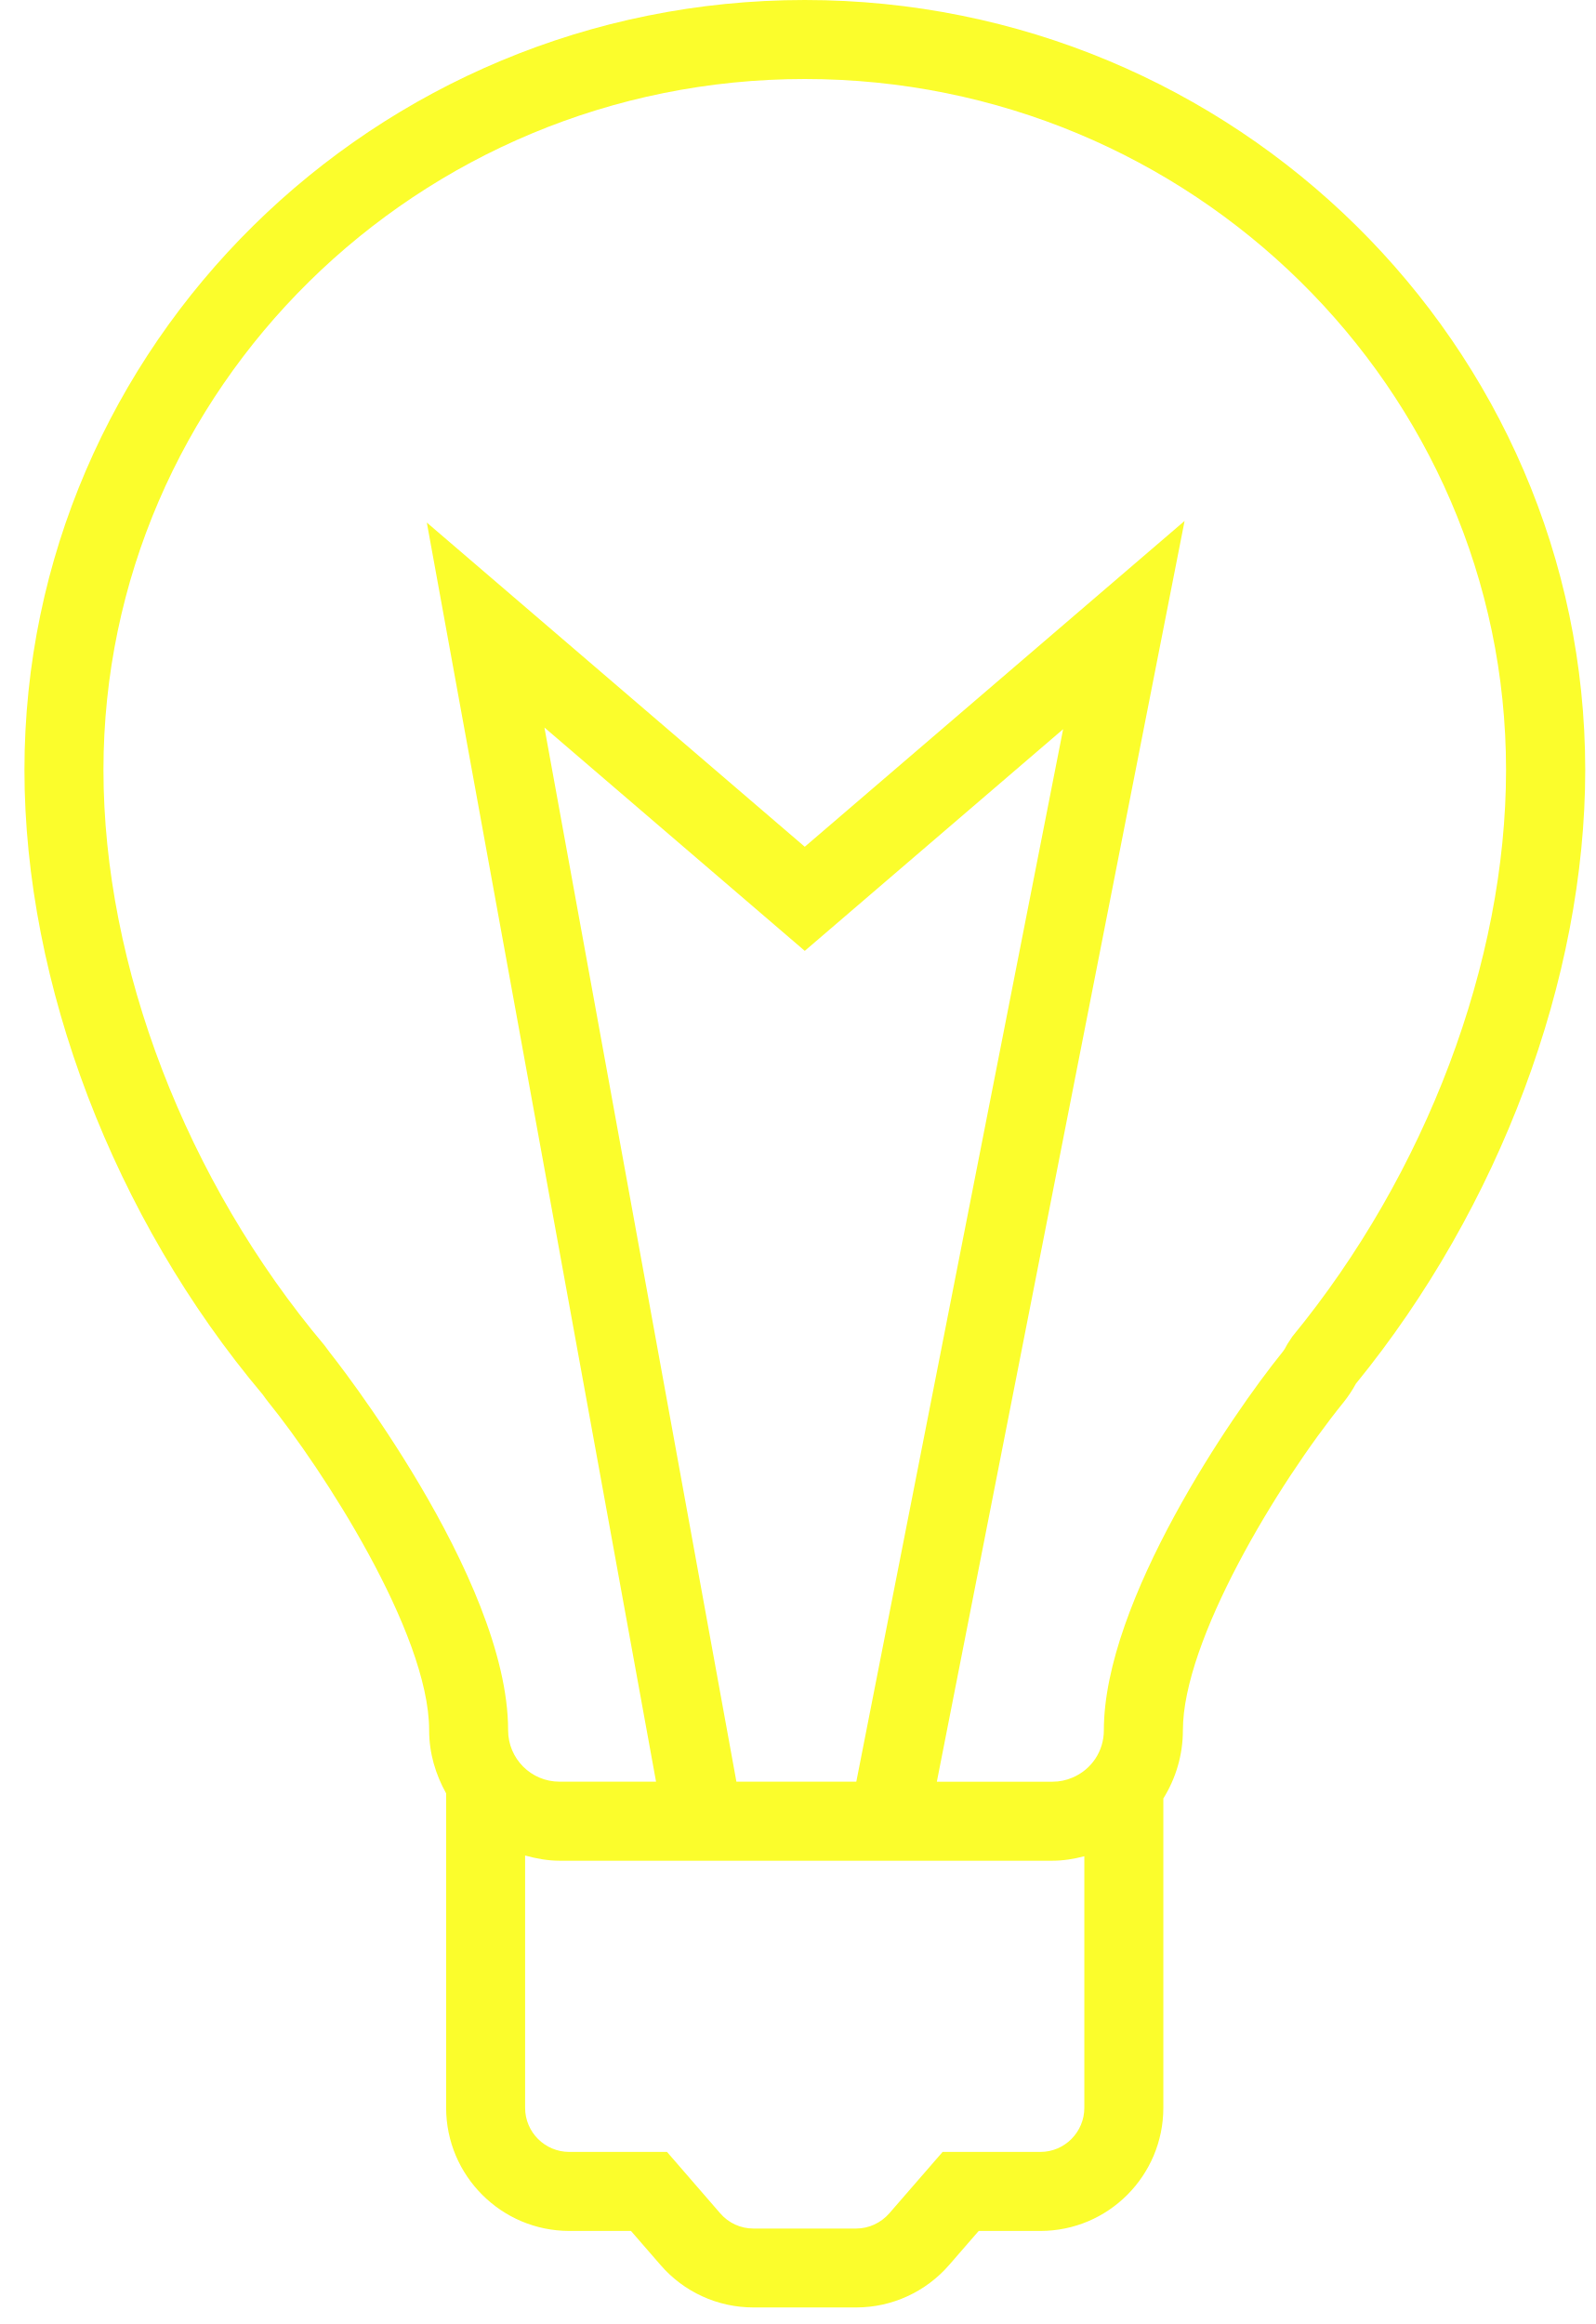
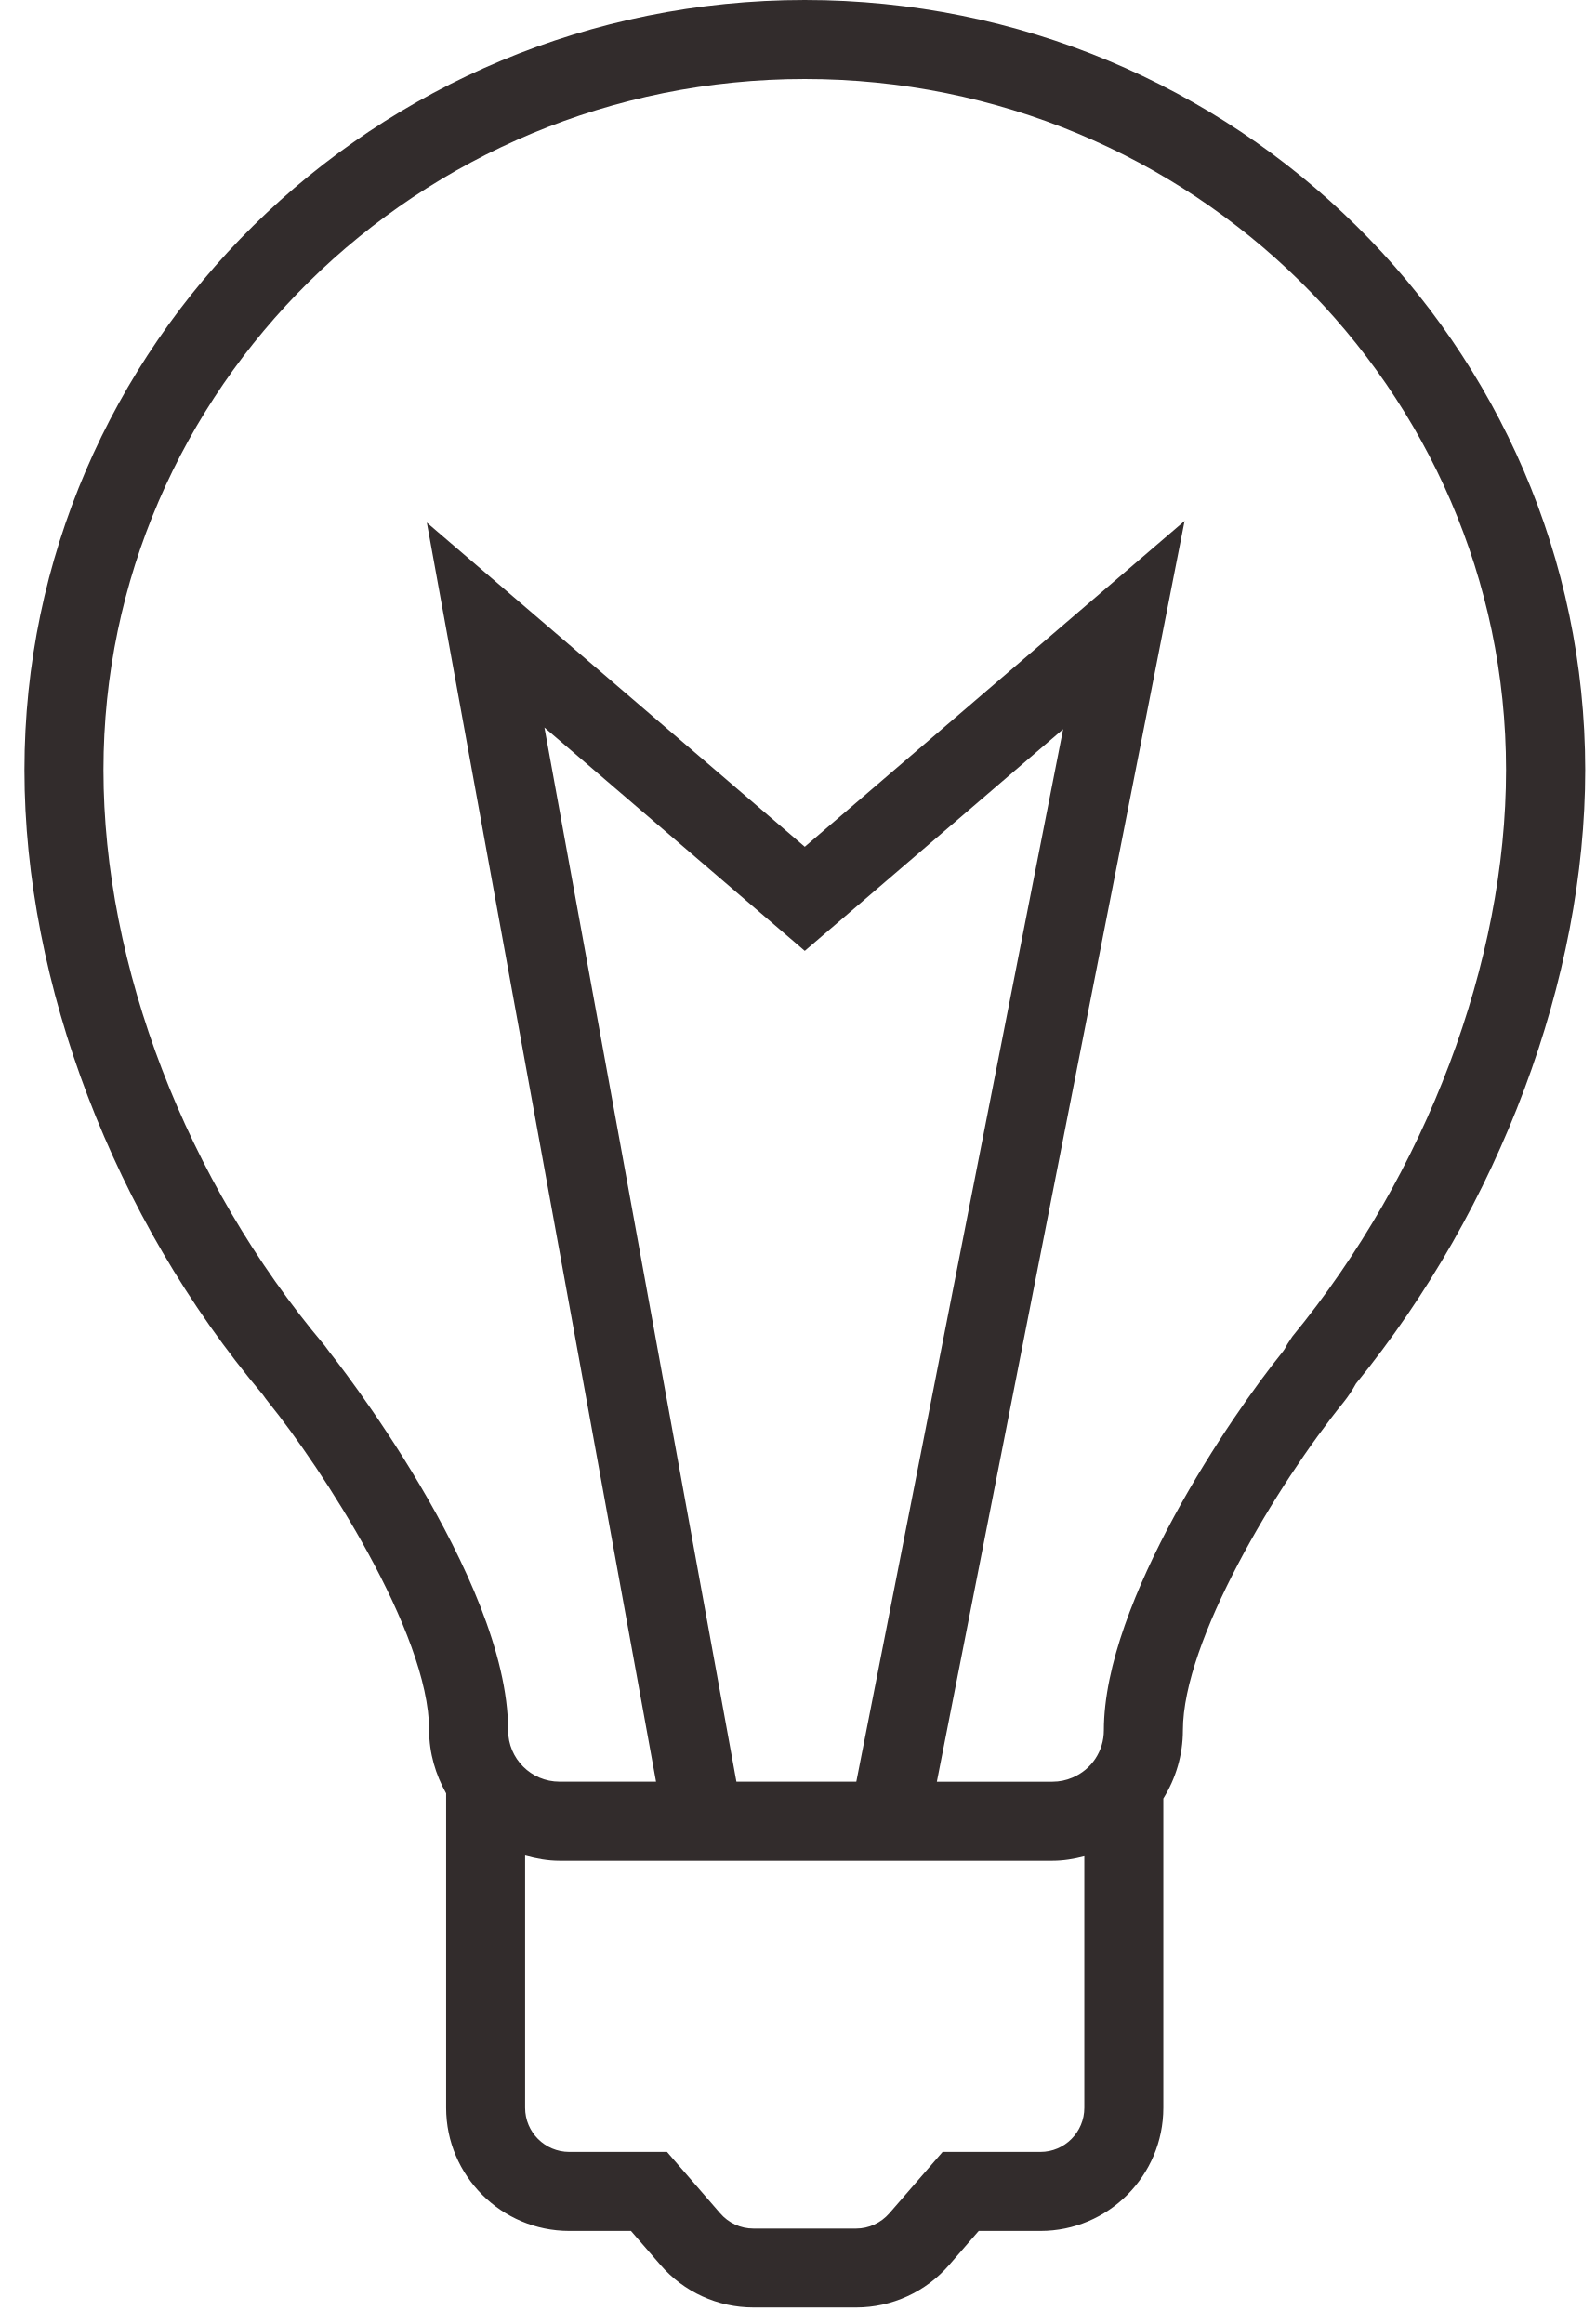
<svg xmlns="http://www.w3.org/2000/svg" width="46" height="67" viewBox="0 0 46 67" fill="none">
-   <path d="M23.203 0C10.797 0 0.705 9.958 0.705 22.198C0.705 28.367 3.289 35.12 7.576 40.206C7.631 40.282 7.685 40.361 7.741 40.428C9.253 42.294 12.373 47.06 12.373 49.883C12.373 50.546 12.56 51.161 12.863 51.702V60.767C12.863 62.724 14.456 64.317 16.415 64.317H18.192L19.04 65.294C19.712 66.075 20.689 66.523 21.724 66.523H24.685C25.715 66.523 26.691 66.075 27.365 65.299L28.218 64.317H29.998C31.953 64.317 33.541 62.724 33.541 60.767V51.85C33.901 51.271 34.105 50.596 34.105 49.883C34.105 47.307 36.814 42.804 38.739 40.425C38.871 40.26 38.99 40.081 39.095 39.889C43.237 34.809 45.705 28.205 45.705 22.198C45.701 9.958 35.608 0 23.203 0ZM29.997 62.039H27.177L25.642 63.807C25.4 64.085 25.051 64.248 24.684 64.248H21.724C21.353 64.248 21.005 64.089 20.763 63.807L19.231 62.039H16.414C15.71 62.039 15.14 61.469 15.14 60.768V53.494C15.459 53.581 15.786 53.644 16.131 53.644H30.345C30.659 53.644 30.964 53.593 31.263 53.515V60.767C31.264 61.467 30.696 62.039 29.997 62.039ZM21.232 51.365L15.697 20.974L23.203 27.413L30.652 21.022L24.689 51.365H21.232V51.365ZM37.258 38.535L37.119 38.748C37.072 38.842 37.022 38.925 36.963 38.997C35.534 40.762 31.826 46.162 31.826 49.885C31.826 50.481 31.474 51.015 30.92 51.248C30.739 51.326 30.546 51.366 30.346 51.366H27.011L34.154 15.018L23.203 24.412L12.306 15.065L18.915 51.365H16.131C15.314 51.365 14.65 50.702 14.65 49.883C14.65 45.463 9.564 39.059 9.508 38.991L9.358 38.789C5.366 34.049 2.983 27.846 2.983 22.197C2.983 11.213 12.055 2.278 23.203 2.278C34.351 2.278 43.422 11.213 43.422 22.197C43.423 27.729 41.118 33.836 37.258 38.535Z" fill="#FBFD2C" />
+   <path d="M23.203 0C10.797 0 0.705 9.958 0.705 22.198C0.705 28.367 3.289 35.12 7.576 40.206C7.631 40.282 7.685 40.361 7.741 40.428C9.253 42.294 12.373 47.06 12.373 49.883C12.373 50.546 12.56 51.161 12.863 51.702V60.767C12.863 62.724 14.456 64.317 16.415 64.317H18.192L19.04 65.294C19.712 66.075 20.689 66.523 21.724 66.523H24.685C25.715 66.523 26.691 66.075 27.365 65.299L28.218 64.317H29.998C31.953 64.317 33.541 62.724 33.541 60.767V51.85C33.901 51.271 34.105 50.596 34.105 49.883C34.105 47.307 36.814 42.804 38.739 40.425C38.871 40.26 38.99 40.081 39.095 39.889C43.237 34.809 45.705 28.205 45.705 22.198C45.701 9.958 35.608 0 23.203 0ZM29.997 62.039H27.177L25.642 63.807C25.4 64.085 25.051 64.248 24.684 64.248H21.724C21.353 64.248 21.005 64.089 20.763 63.807L19.231 62.039H16.414C15.71 62.039 15.14 61.469 15.14 60.768V53.494C15.459 53.581 15.786 53.644 16.131 53.644H30.345C30.659 53.644 30.964 53.593 31.263 53.515V60.767C31.264 61.467 30.696 62.039 29.997 62.039ZM21.232 51.365L15.697 20.974L23.203 27.413L30.652 21.022L24.689 51.365H21.232V51.365ZM37.258 38.535L37.119 38.748C37.072 38.842 37.022 38.925 36.963 38.997C35.534 40.762 31.826 46.162 31.826 49.885C31.826 50.481 31.474 51.015 30.92 51.248C30.739 51.326 30.546 51.366 30.346 51.366H27.011L34.154 15.018L23.203 24.412L12.306 15.065L18.915 51.365H16.131C15.314 51.365 14.65 50.702 14.65 49.883C14.65 45.463 9.564 39.059 9.508 38.991L9.358 38.789C5.366 34.049 2.983 27.846 2.983 22.197C2.983 11.213 12.055 2.278 23.203 2.278C34.351 2.278 43.422 11.213 43.422 22.197C43.423 27.729 41.118 33.836 37.258 38.535Z" fill="#322c2c" />
</svg>
